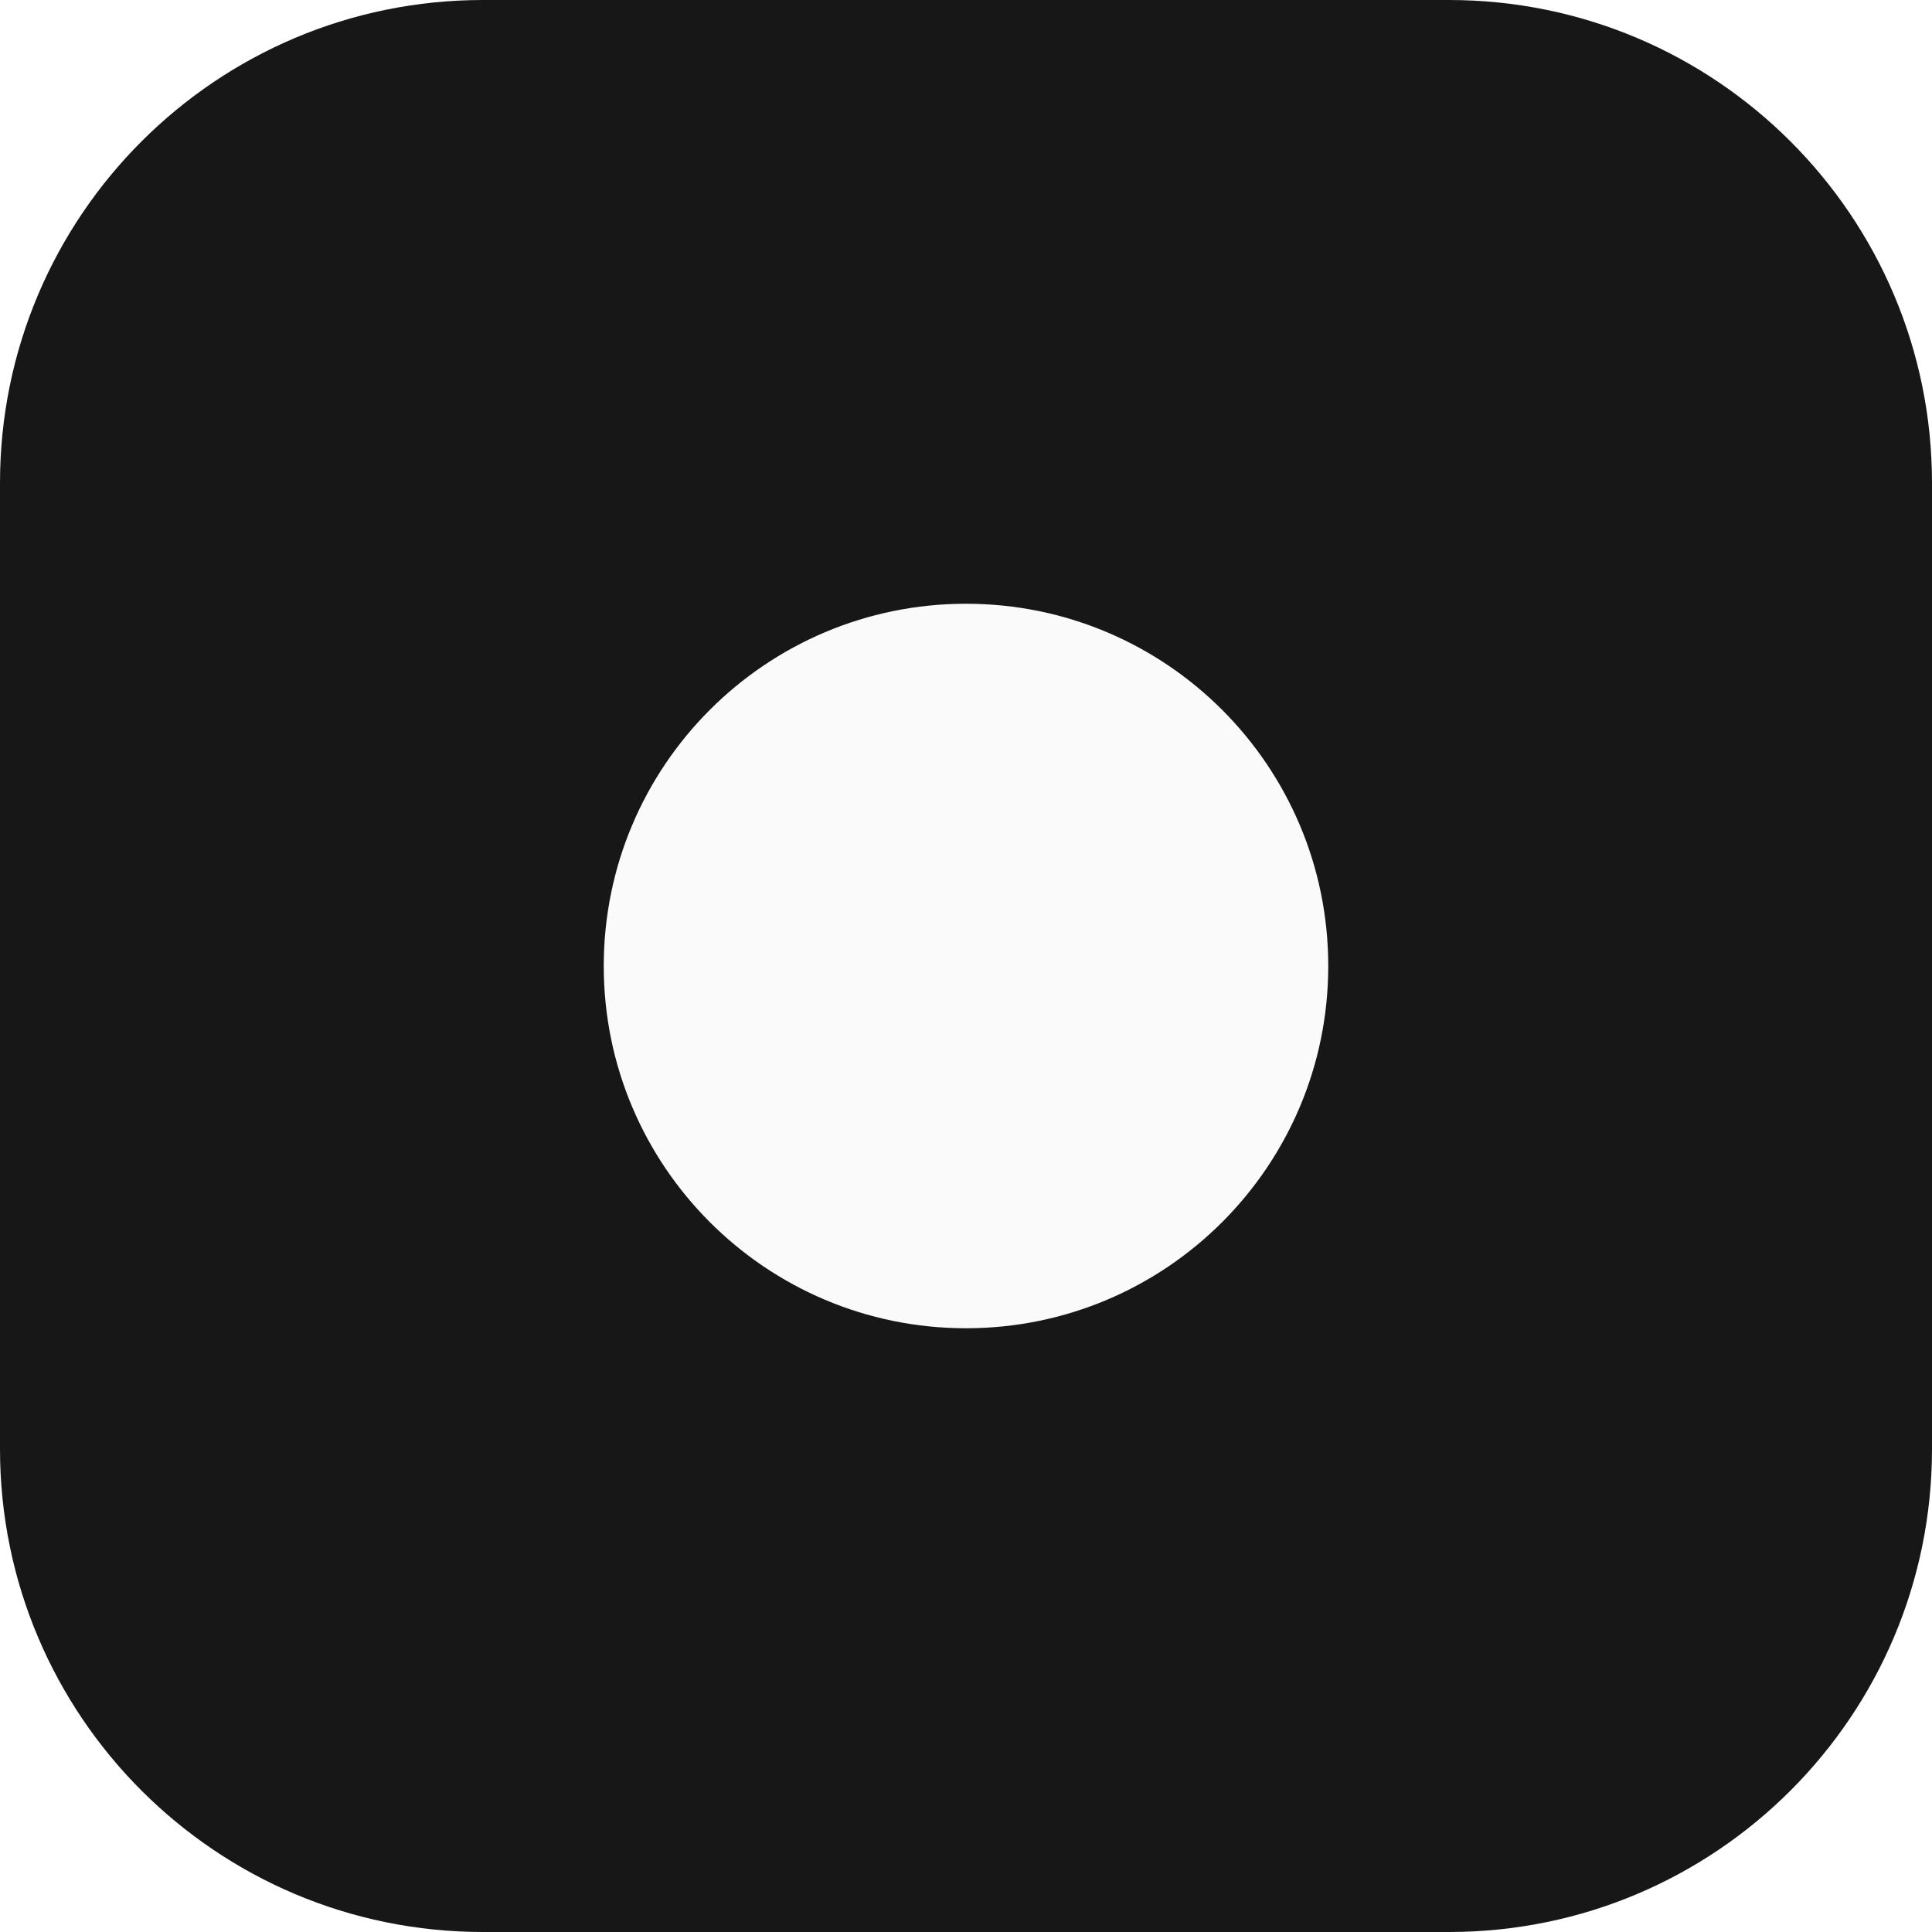
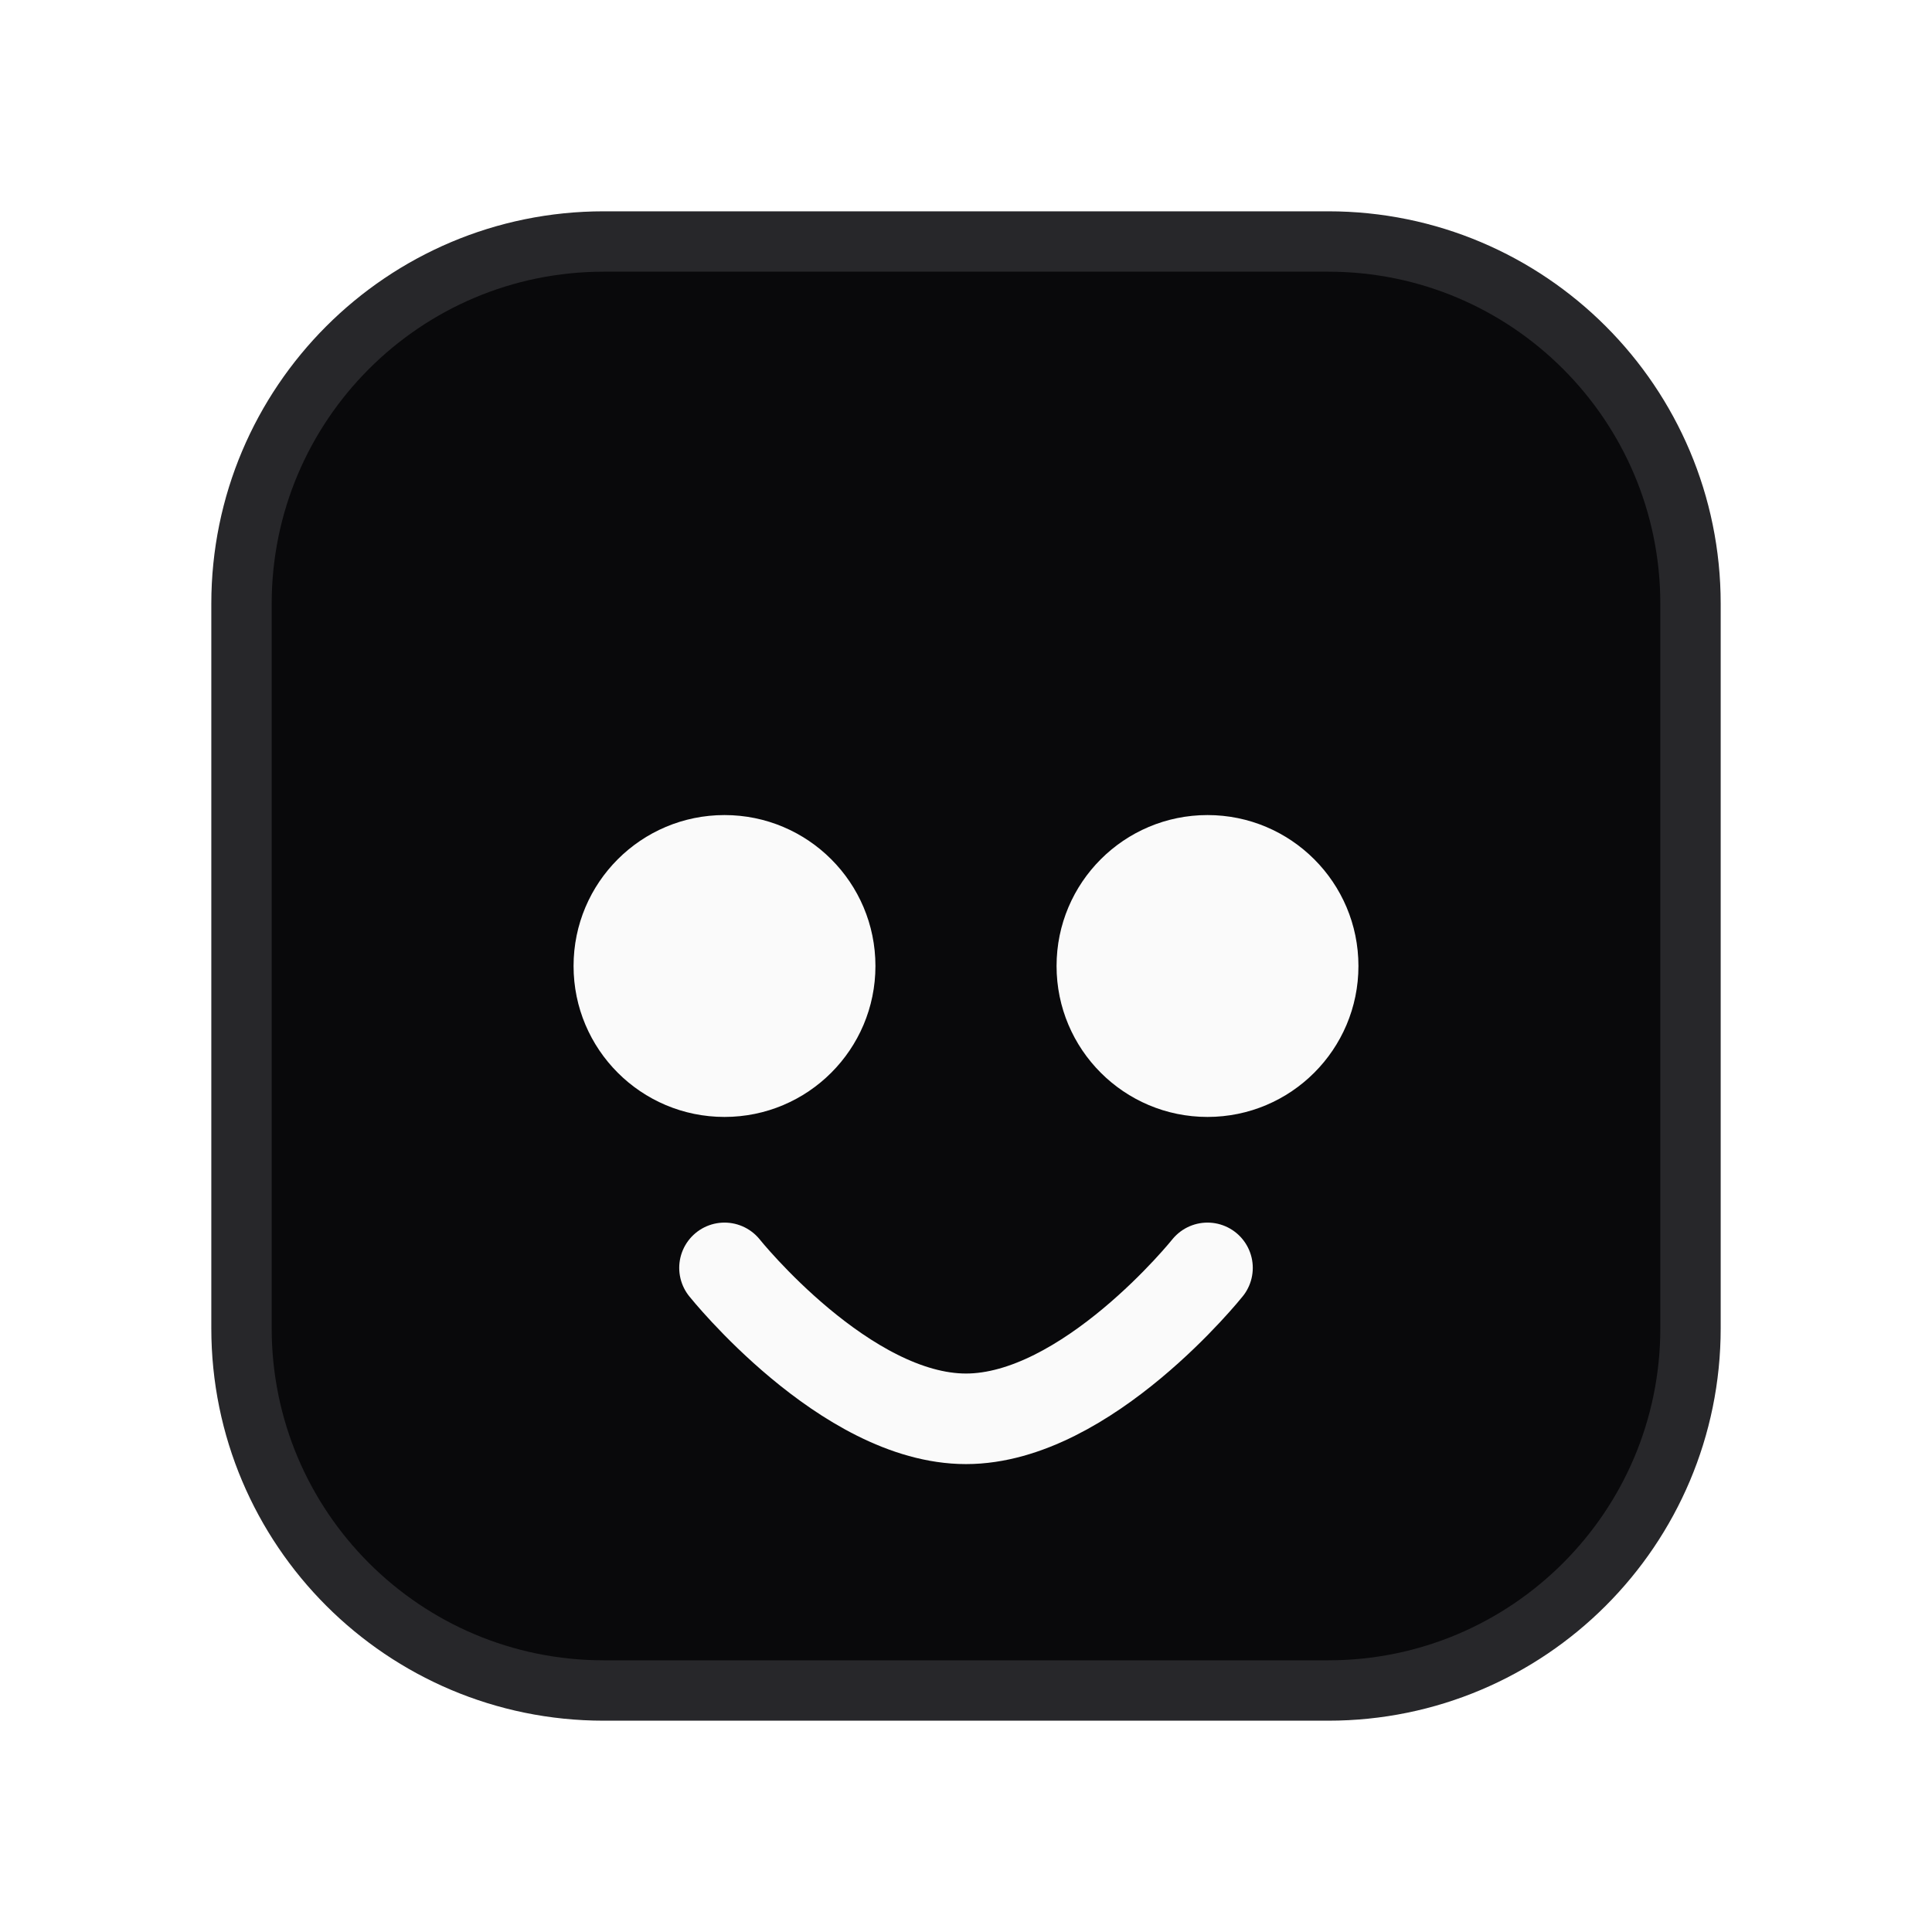
<svg xmlns="http://www.w3.org/2000/svg" width="32" height="32" viewBox="0 0 32 32" fill="none">
-   <rect width="32" height="32" rx="8" fill="#171717" />
-   <circle cx="16" cy="16" r="6" fill="#fafafa" />
+   <rect x="4" y="4" width="24" height="24" rx="6" fill="#09090b" />
+   <rect x="4" y="4" width="24" height="24" rx="6" stroke="#27272a" stroke-width="1" />
+   <circle cx="12" cy="16" r="2.5" fill="#fafafa" />
+   <circle cx="20" cy="16" r="2.5" fill="#fafafa" />
+   <path d="M12 21c0 0 2 2.5 4 2.5s4-2.5 4-2.5" stroke="#fafafa" stroke-width="1.5" stroke-linecap="round" />
</svg>
